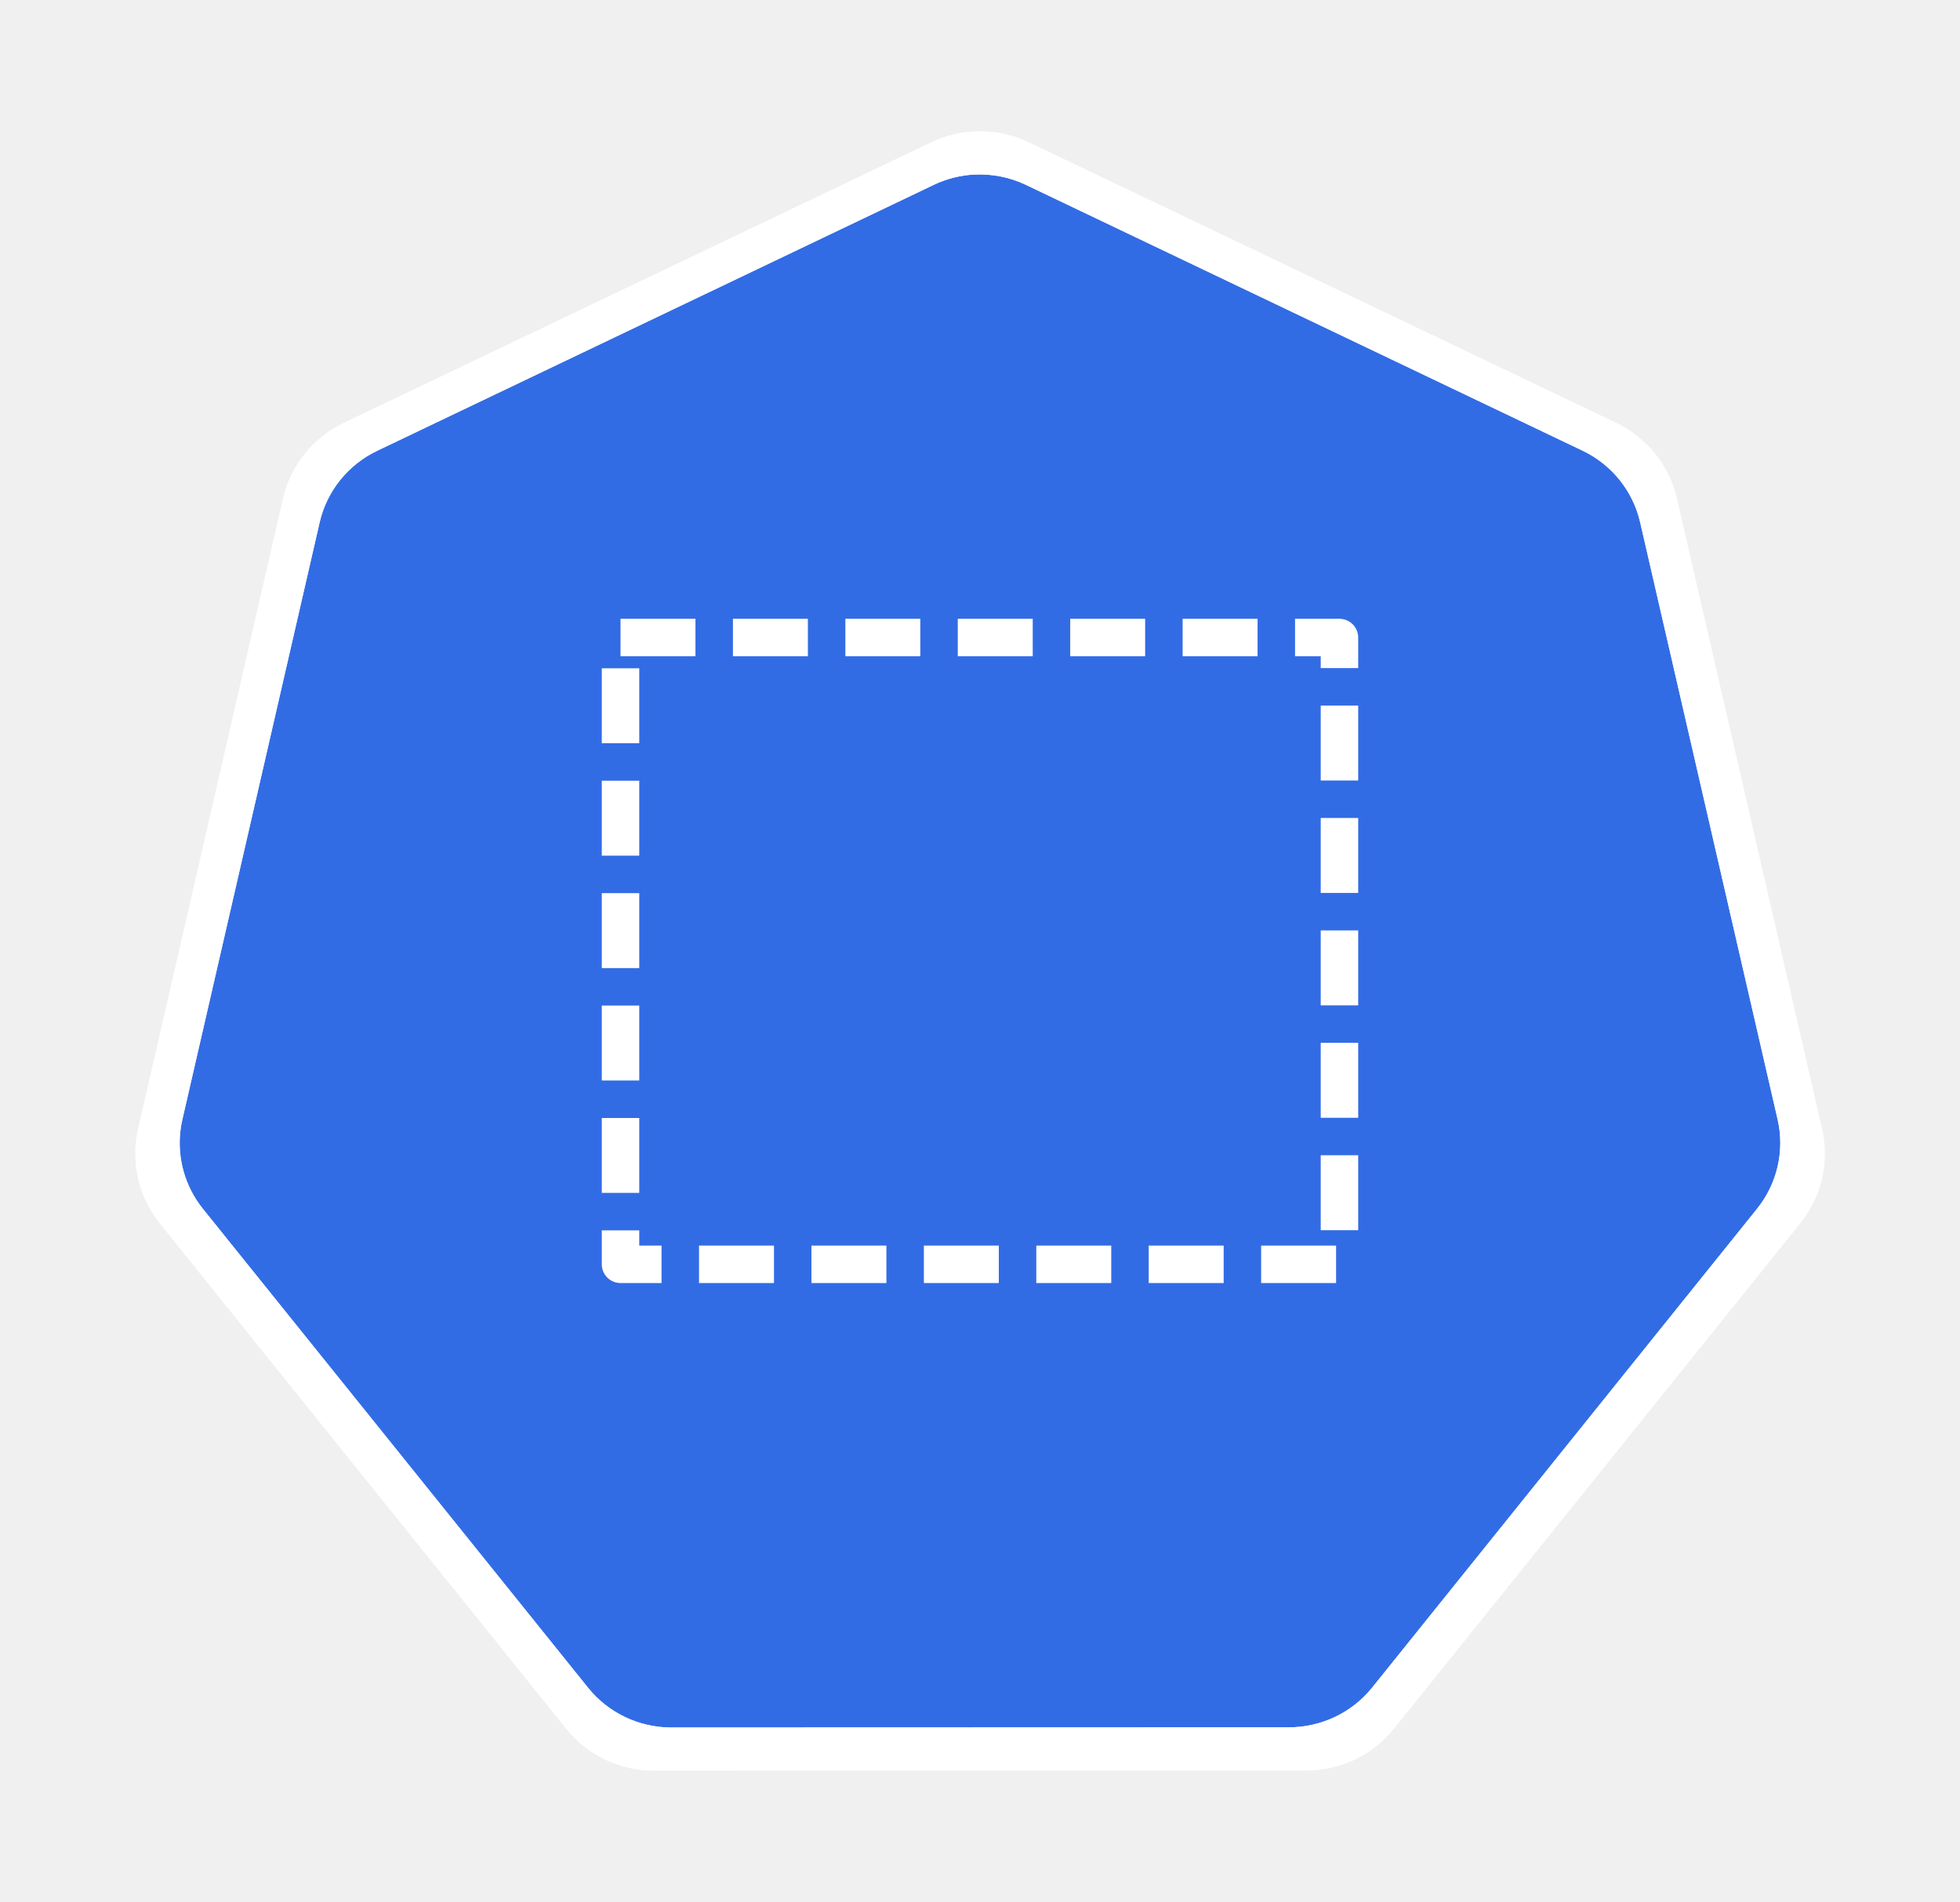
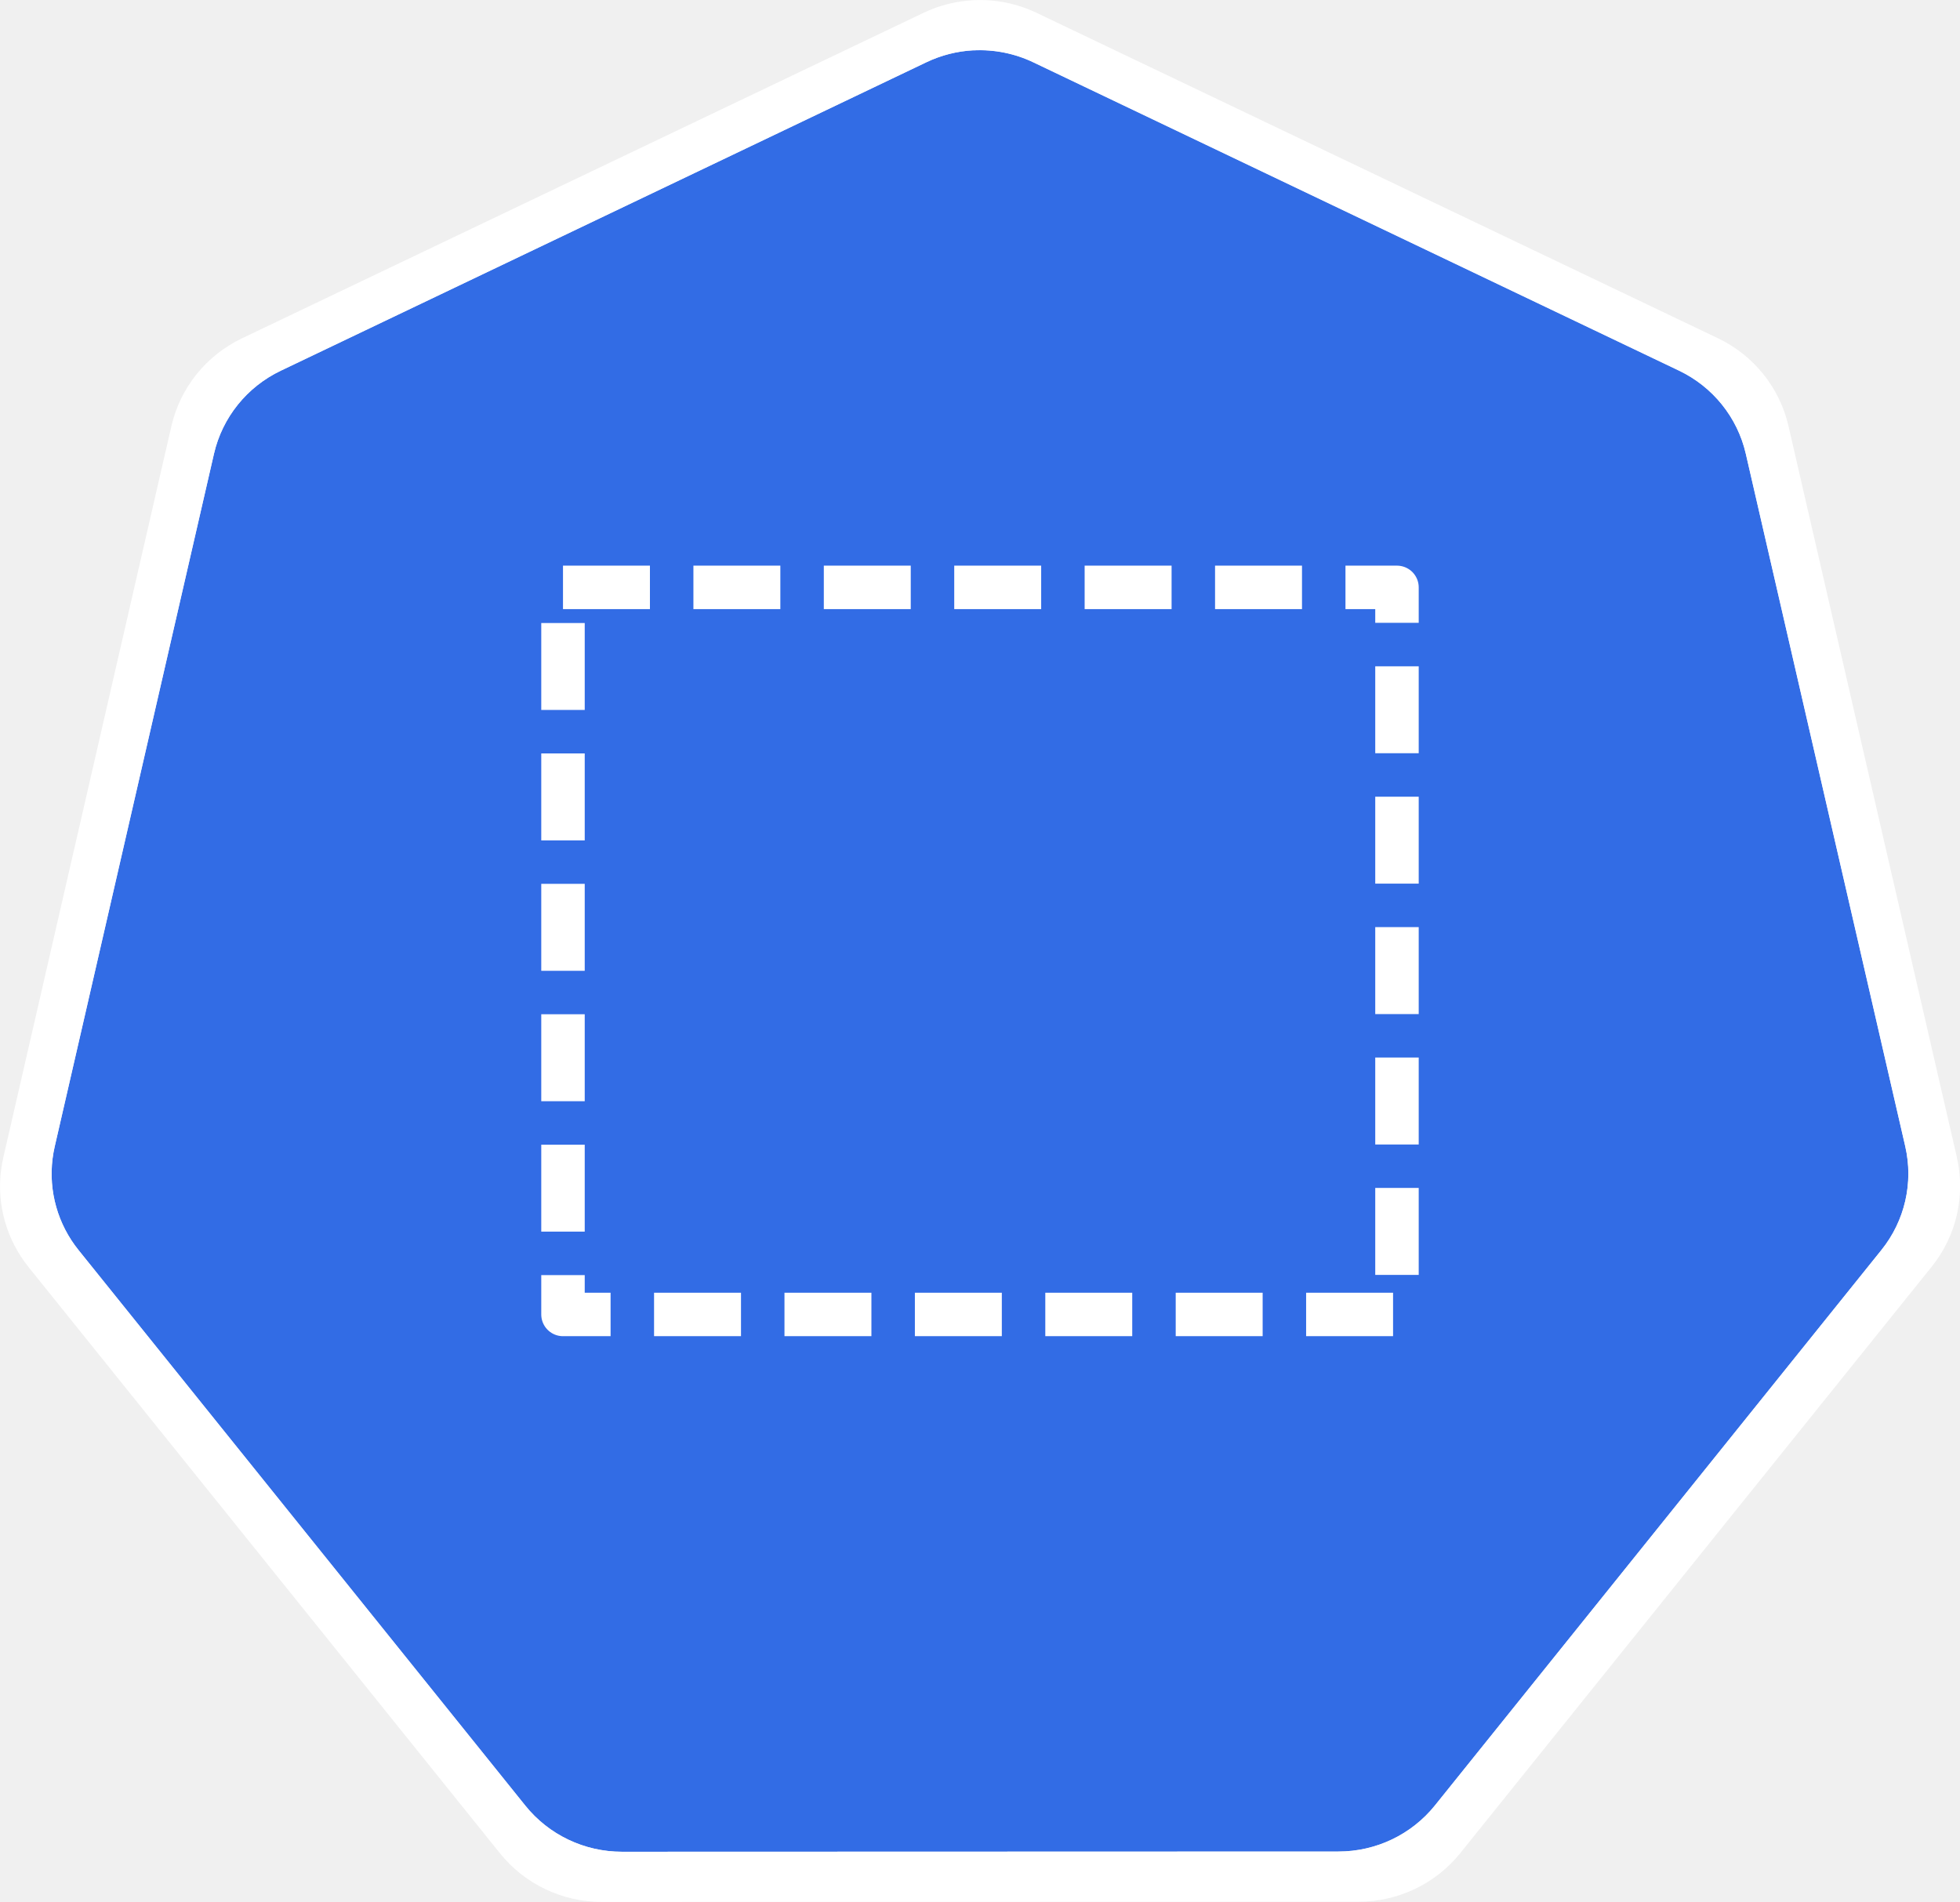
- <svg xmlns="http://www.w3.org/2000/svg" width="18.035mm" height="17.5mm" viewBox="-1.443 -1.4 20.921 20.3" version="1.1" id="svg13826">
+ <svg xmlns="http://www.w3.org/2000/svg" width="18.035mm" height="17.5mm" viewBox="0 0 18.035 17.5" version="1.1" id="svg13826">
  <defs id="defs13820" />
  <g id="layer1" transform="translate(-0.9926264,-1.174181)">
    <g id="g70" transform="matrix(1.014889,0,0,1.014889,16.90215,-2.698726)">
      <path id="path3055" d="m -6.849,4.272 a 1.119,1.11 0 0 0 -0.429,0.109 l -5.852,2.796 a 1.119,1.11 0 0 0 -0.606,0.753 l -1.444,6.281 a 1.119,1.11 0 0 0 0.152,0.851 1.119,1.11 0 0 0 0.064,0.088 l 4.051,5.037 a 1.119,1.11 0 0 0 0.875,0.418 l 6.496,-0.002 a 1.119,1.11 0 0 0 0.875,-0.417 L 1.382,15.149 A 1.119,1.11 0 0 0 1.598,14.21 L 0.152,7.929 A 1.119,1.11 0 0 0 -0.453,7.176 L -6.307,4.381 A 1.119,1.11 0 0 0 -6.849,4.272 Z" fill="#326ce5" fill-opacity="1" stroke="none" stroke-width="0" stroke-dasharray="none" stroke-opacity="1" />
      <path id="path3054-2-9" d="M -6.852,3.818 A 1.181,1.172 0 0 0 -7.304,3.933 l -6.179,2.951 a 1.181,1.172 0 0 0 -0.639,0.795 l -1.524,6.631 a 1.181,1.172 0 0 0 0.16,0.899 1.181,1.172 0 0 0 0.067,0.093 l 4.276,5.317 a 1.181,1.172 0 0 0 0.924,0.441 l 6.858,-0.002 a 1.181,1.172 0 0 0 0.924,-0.44 l 4.275,-5.318 a 1.181,1.172 0 0 0 0.228,-0.991 L 0.539,7.678 A 1.181,1.172 0 0 0 -0.1,6.883 L -6.279,3.932 A 1.181,1.172 0 0 0 -6.852,3.818 Z m 0.003,0.455 a 1.119,1.11 0 0 1 0.543,0.109 l 5.853,2.795 A 1.119,1.11 0 0 1 0.152,7.929 L 1.598,14.21 a 1.119,1.11 0 0 1 -0.216,0.939 l -4.049,5.037 a 1.119,1.11 0 0 1 -0.875,0.417 l -6.496,0.002 a 1.119,1.11 0 0 1 -0.875,-0.418 l -4.051,-5.037 a 1.119,1.11 0 0 1 -0.064,-0.088 1.119,1.11 0 0 1 -0.152,-0.851 l 1.444,-6.281 a 1.119,1.11 0 0 1 0.606,-0.753 l 5.852,-2.796 a 1.119,1.11 0 0 1 0.429,-0.109 z" font-size="medium" font-family="Sans" text-anchor="start" fill="#ffffff" fill-opacity="1" fill-rule="nonzero" stroke="none" stroke-width="0" stroke-dasharray="none" />
    </g>
    <rect y="6.579" x="6.173" height="6.69" width="7.674" id="rect8790" opacity="1" fill="none" fill-opacity="1" fill-rule="nonzero" stroke="#ffffff" stroke-width="0.4" stroke-linecap="butt" stroke-linejoin="round" stroke-dasharray="0.8, 0.4" stroke-opacity="1" />
  </g>
</svg>
